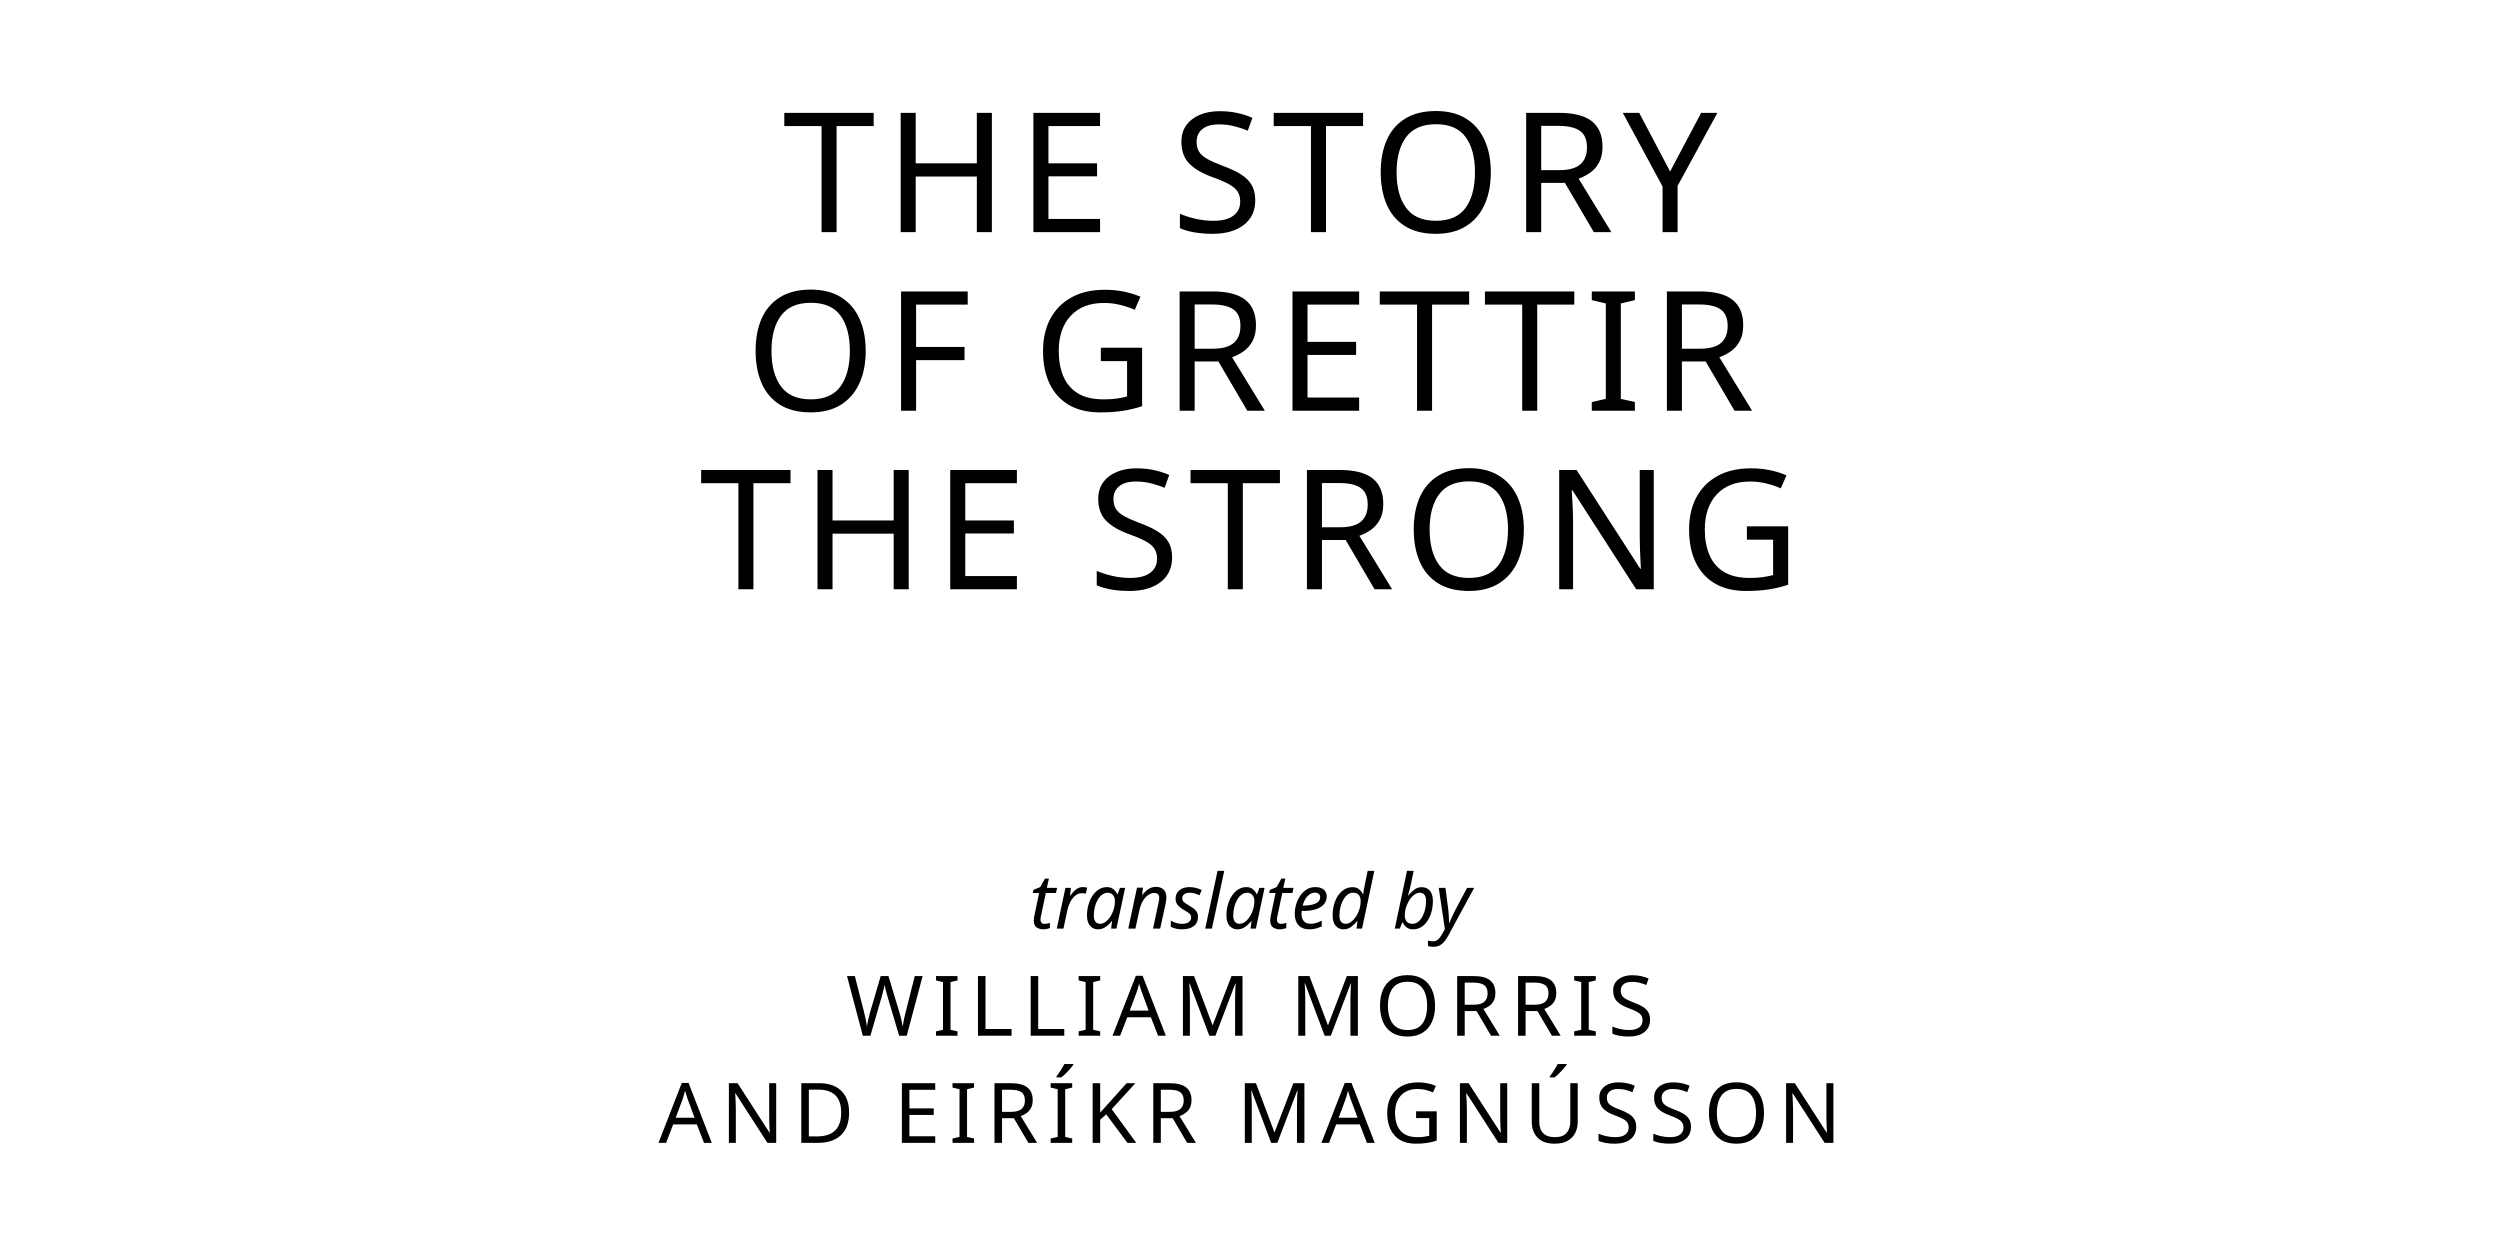
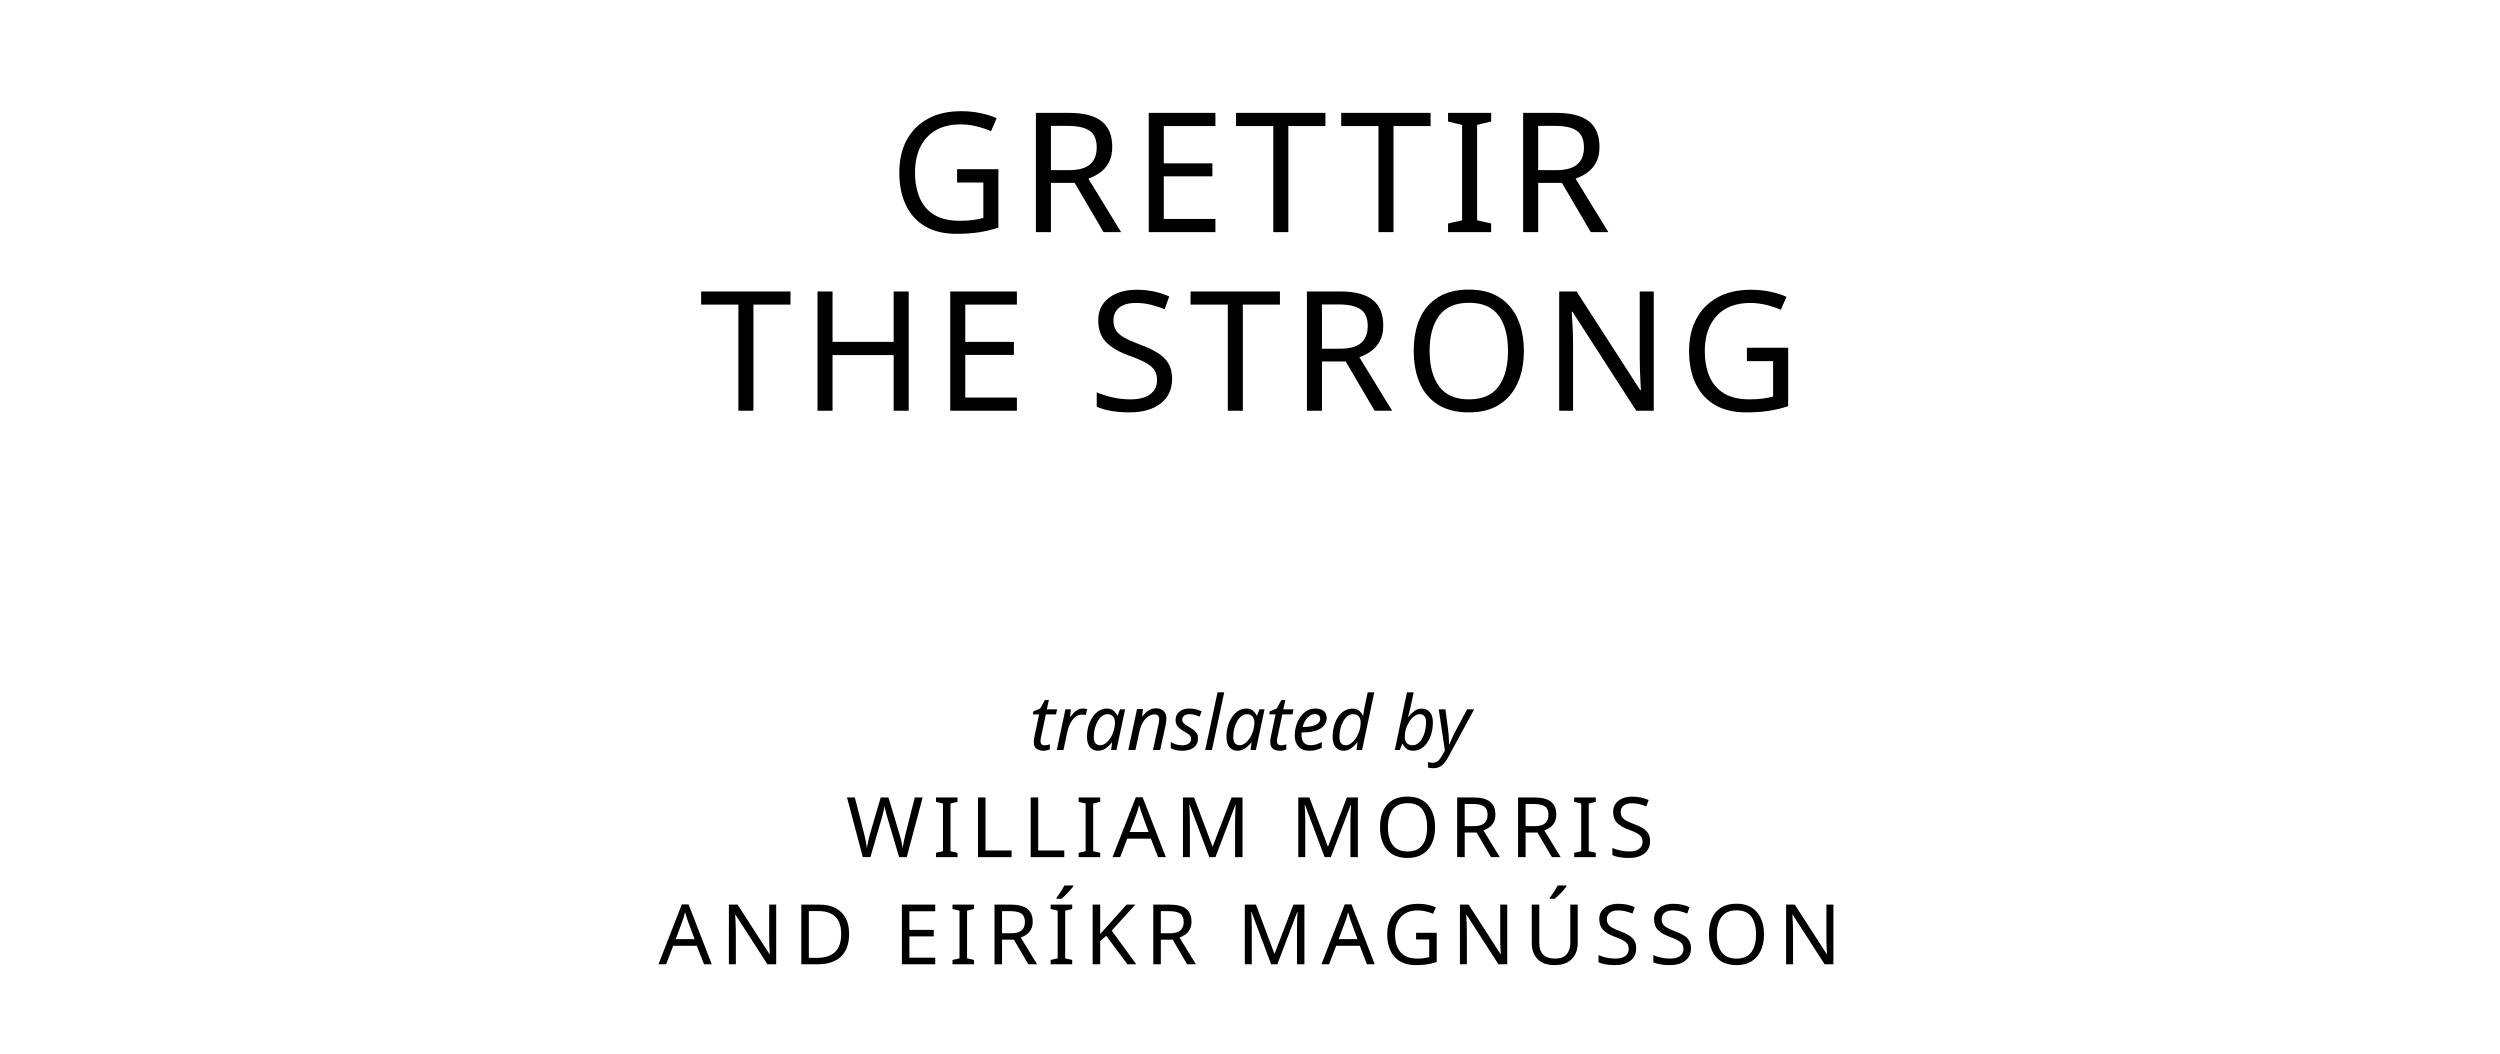
- <svg xmlns="http://www.w3.org/2000/svg" version="1.1" viewBox="0 0 1400 690">
+ <svg xmlns="http://www.w3.org/2000/svg" version="1.1" viewBox="0 0 1400 590">
  <style type="text/css">
		text{
			font-family: "League Spartan";
			letter-spacing: 5px;
			text-anchor: middle;
		}

		.title{
			font-size: 93.567px;
		}

		.author{
			font-size: 70.175px;
		}

		.contributor-descriptor{
			font-family: "OFL Sorts Mill Goudy";
			font-size: 42.508px;
			font-style: italic;
			letter-spacing: 0;
		}

		.contributor{
			font-size: 46.784px;
		}
	</style>
-   <text class="title" x="700" y="130">THE STORY</text>
-   <text class="title" x="700" y="230">OF GRETTIR</text>
-   <text class="title" x="700" y="330">THE STRONG</text>
-   <text class="contributor-descriptor" x="700" y="520">translated by</text>
-   <text class="contributor" x="700" y="580">WILLIAM MORRIS</text>
-   <text class="contributor" x="700" y="640">AND EIRÍKR MAGNÚSSON</text>
+   <text class="title" x="700" y="130">GRETTIR</text>
+   <text class="title" x="700" y="230">THE STRONG</text>
+   <text class="contributor-descriptor" x="700" y="420">translated by</text>
+   <text class="contributor" x="700" y="480">WILLIAM MORRIS</text>
+   <text class="contributor" x="700" y="540">AND EIRÍKR MAGNÚSSON</text>
</svg>
